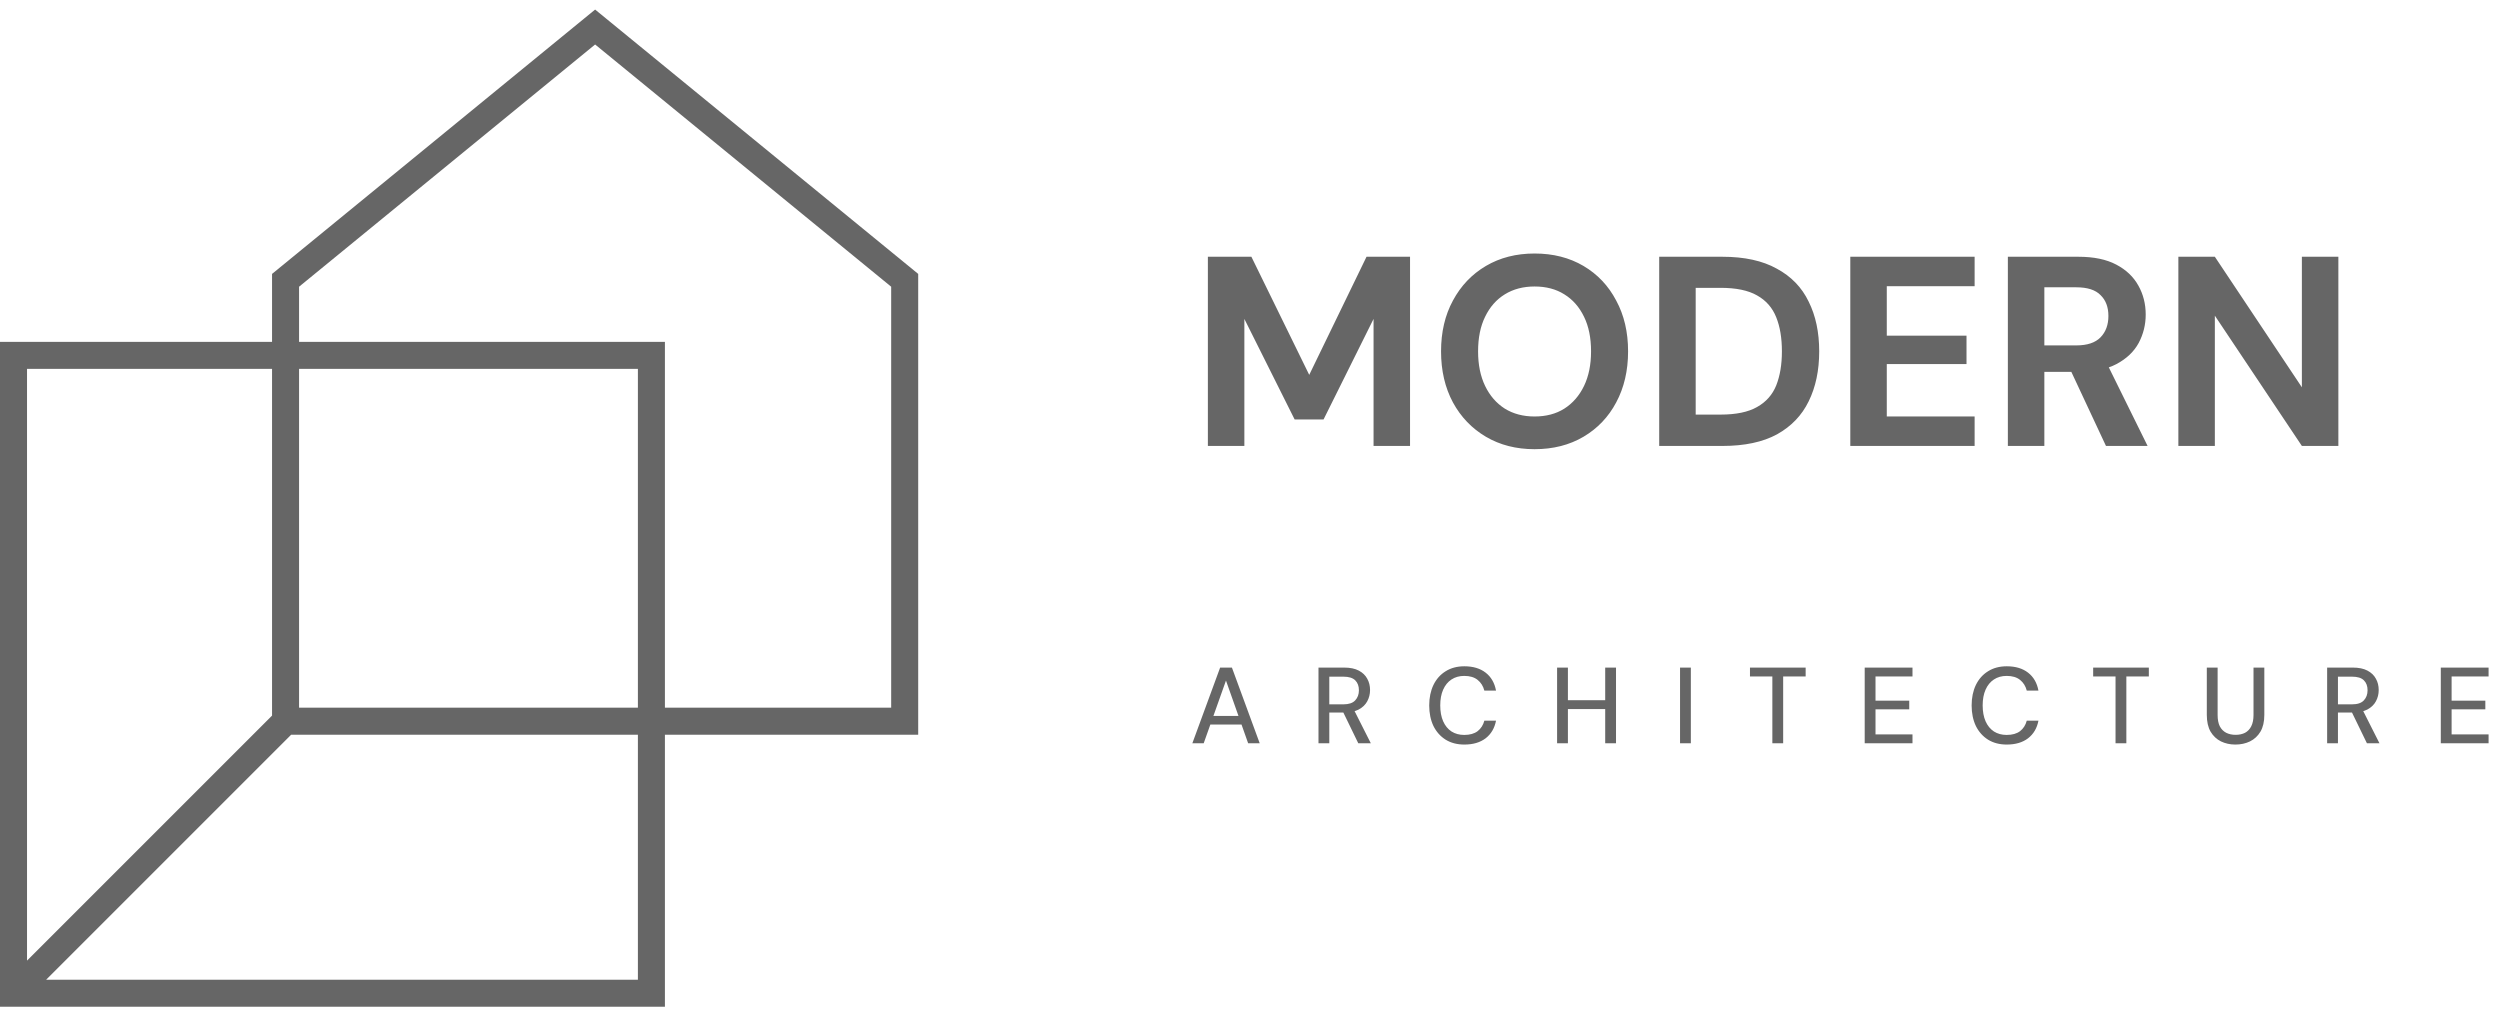
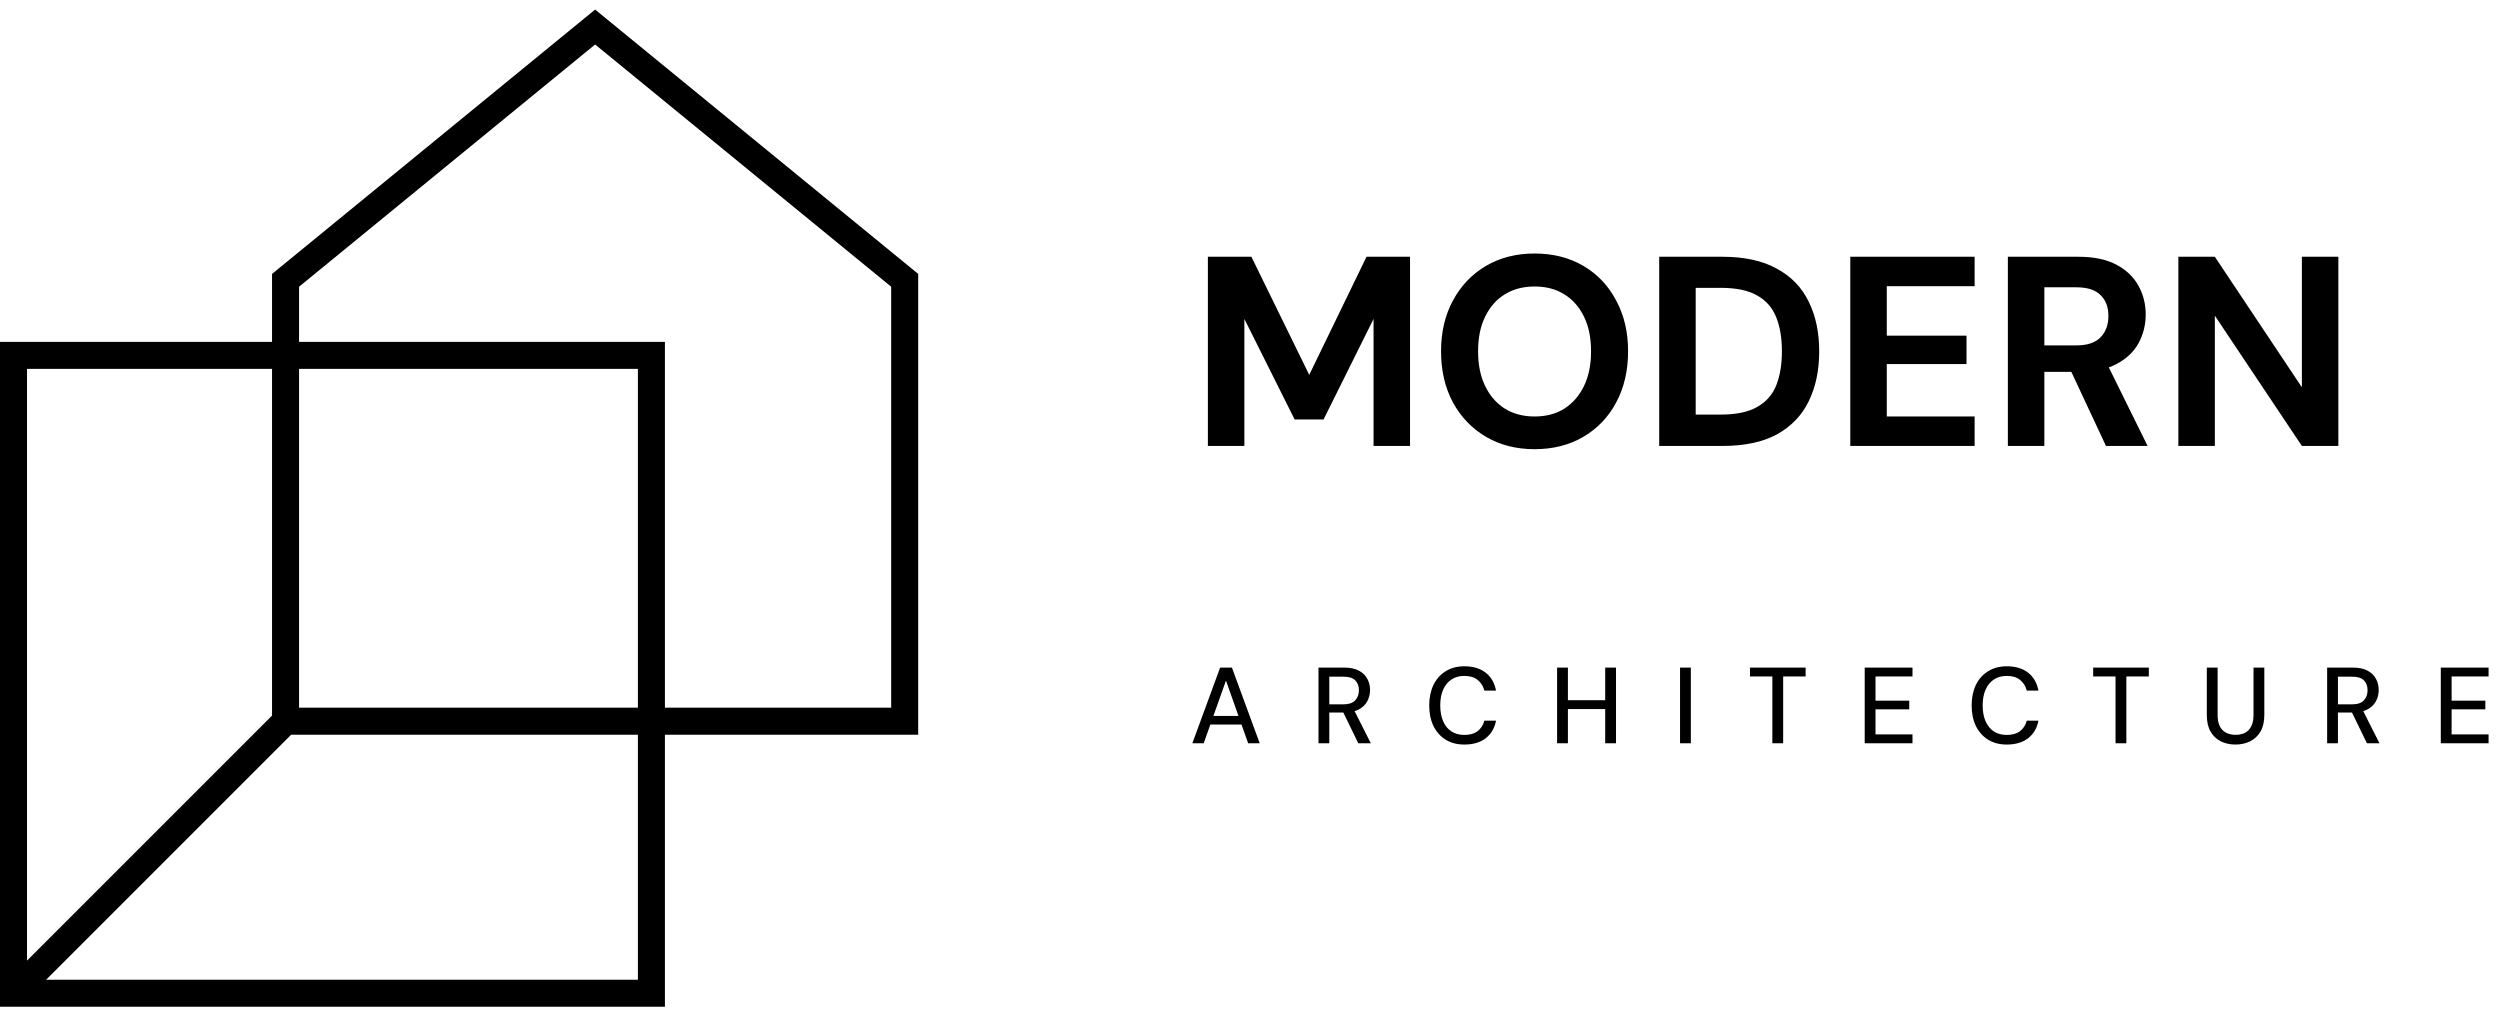
<svg xmlns="http://www.w3.org/2000/svg" width="185" height="75" viewBox="0 0 185 75" fill="none">
-   <path d="M89.383 33V19H92.603L96.883 27.74L101.123 19H104.343V33H101.643V23.6L97.943 31.04H95.803L92.083 23.6V33H89.383ZM113.558 33.24C112.198 33.24 110.998 32.933 109.958 32.32C108.918 31.706 108.105 30.86 107.518 29.78C106.931 28.686 106.638 27.427 106.638 26C106.638 24.573 106.931 23.32 107.518 22.24C108.105 21.146 108.918 20.293 109.958 19.68C110.998 19.067 112.198 18.76 113.558 18.76C114.931 18.76 116.138 19.067 117.178 19.68C118.218 20.293 119.025 21.146 119.598 22.24C120.185 23.32 120.478 24.573 120.478 26C120.478 27.427 120.185 28.686 119.598 29.78C119.025 30.86 118.218 31.706 117.178 32.32C116.138 32.933 114.931 33.24 113.558 33.24ZM113.558 30.82C114.411 30.82 115.145 30.627 115.758 30.24C116.385 29.84 116.871 29.28 117.218 28.56C117.565 27.84 117.738 26.986 117.738 26C117.738 25 117.565 24.146 117.218 23.44C116.871 22.72 116.385 22.166 115.758 21.78C115.145 21.393 114.411 21.2 113.558 21.2C112.718 21.2 111.985 21.393 111.358 21.78C110.731 22.166 110.245 22.72 109.898 23.44C109.551 24.146 109.378 25 109.378 26C109.378 26.986 109.551 27.84 109.898 28.56C110.245 29.28 110.731 29.84 111.358 30.24C111.985 30.627 112.718 30.82 113.558 30.82ZM122.781 33V19H127.461C129.088 19 130.428 19.293 131.481 19.88C132.548 20.453 133.335 21.267 133.841 22.32C134.361 23.36 134.621 24.587 134.621 26C134.621 27.413 134.361 28.646 133.841 29.7C133.335 30.74 132.555 31.553 131.501 32.14C130.448 32.713 129.101 33 127.461 33H122.781ZM125.481 30.68H127.321C128.468 30.68 129.368 30.493 130.021 30.12C130.688 29.747 131.161 29.213 131.441 28.52C131.721 27.813 131.861 26.973 131.861 26C131.861 25.013 131.721 24.173 131.441 23.48C131.161 22.773 130.688 22.233 130.021 21.86C129.368 21.486 128.468 21.3 127.321 21.3H125.481V30.68ZM136.922 33V19H146.122V21.18H139.622V24.84H145.522V26.94H139.622V30.82H146.122V33H136.922ZM148.582 33V19H153.802C154.936 19 155.869 19.193 156.602 19.58C157.336 19.966 157.882 20.486 158.242 21.14C158.602 21.78 158.782 22.493 158.782 23.28C158.782 24.026 158.609 24.727 158.262 25.38C157.916 26.02 157.369 26.54 156.622 26.94C155.889 27.326 154.942 27.52 153.782 27.52H151.282V33H148.582ZM155.842 33L152.962 26.84H155.882L158.922 33H155.842ZM151.282 25.56H153.642C154.456 25.56 155.056 25.36 155.442 24.96C155.829 24.56 156.022 24.033 156.022 23.38C156.022 22.727 155.829 22.213 155.442 21.84C155.069 21.453 154.469 21.26 153.642 21.26H151.282V25.56ZM161.199 33V19H163.899L170.339 28.66V19H173.039V33H170.339L163.899 23.36V33H161.199Z" fill="#666666" />
-   <path d="M88.234 55.001L90.29 49.401H91.162L93.218 55.001H92.362L90.722 50.361L89.074 55.001H88.234ZM89.162 53.617L89.386 52.977H92.018L92.242 53.617H89.162ZM97.568 55.001V49.401H99.464C99.907 49.401 100.269 49.475 100.552 49.625C100.834 49.774 101.042 49.974 101.176 50.225C101.314 50.47 101.384 50.75 101.384 51.065C101.384 51.363 101.314 51.641 101.176 51.897C101.042 52.147 100.832 52.35 100.544 52.505C100.256 52.654 99.888 52.729 99.44 52.729H98.368V55.001H97.568ZM100.512 55.001L99.304 52.513H100.184L101.44 55.001H100.512ZM98.368 52.121H99.416C99.811 52.121 100.098 52.025 100.28 51.833C100.466 51.635 100.56 51.385 100.56 51.081C100.56 50.771 100.469 50.526 100.288 50.345C100.106 50.163 99.813 50.073 99.408 50.073H98.368V52.121ZM108.362 55.097C107.829 55.097 107.367 54.977 106.978 54.737C106.589 54.491 106.287 54.153 106.074 53.721C105.866 53.283 105.762 52.777 105.762 52.201C105.762 51.63 105.866 51.126 106.074 50.689C106.287 50.251 106.589 49.913 106.978 49.673C107.367 49.427 107.829 49.305 108.362 49.305C109.007 49.305 109.533 49.462 109.938 49.777C110.343 50.091 110.599 50.534 110.706 51.105H109.842C109.757 50.774 109.591 50.51 109.346 50.313C109.101 50.115 108.77 50.017 108.354 50.017C107.991 50.017 107.677 50.105 107.41 50.281C107.143 50.457 106.938 50.707 106.794 51.033C106.65 51.358 106.578 51.747 106.578 52.201C106.578 52.654 106.65 53.046 106.794 53.377C106.938 53.702 107.143 53.953 107.41 54.129C107.677 54.299 107.991 54.385 108.354 54.385C108.77 54.385 109.101 54.291 109.346 54.105C109.591 53.913 109.757 53.654 109.842 53.329H110.706C110.599 53.883 110.343 54.318 109.938 54.633C109.533 54.942 109.007 55.097 108.362 55.097ZM118.785 55.001V49.401H119.585V55.001H118.785ZM115.225 55.001V49.401H116.025V55.001H115.225ZM115.889 52.473V51.817H118.961V52.473H115.889ZM124.323 55.001V49.401H125.123V55.001H124.323ZM131.154 55.001V50.057H129.498V49.401H133.618V50.057H131.954V55.001H131.154ZM137.988 55.001V49.401H141.524V50.057H138.788V51.849H141.284V52.489H138.788V54.345H141.524V55.001H137.988ZM148.501 55.097C147.968 55.097 147.507 54.977 147.117 54.737C146.728 54.491 146.427 54.153 146.213 53.721C146.005 53.283 145.901 52.777 145.901 52.201C145.901 51.63 146.005 51.126 146.213 50.689C146.427 50.251 146.728 49.913 147.117 49.673C147.507 49.427 147.968 49.305 148.501 49.305C149.147 49.305 149.672 49.462 150.077 49.777C150.483 50.091 150.739 50.534 150.845 51.105H149.981C149.896 50.774 149.731 50.51 149.485 50.313C149.24 50.115 148.909 50.017 148.493 50.017C148.131 50.017 147.816 50.105 147.549 50.281C147.283 50.457 147.077 50.707 146.933 51.033C146.789 51.358 146.717 51.747 146.717 52.201C146.717 52.654 146.789 53.046 146.933 53.377C147.077 53.702 147.283 53.953 147.549 54.129C147.816 54.299 148.131 54.385 148.493 54.385C148.909 54.385 149.24 54.291 149.485 54.105C149.731 53.913 149.896 53.654 149.981 53.329H150.845C150.739 53.883 150.483 54.318 150.077 54.633C149.672 54.942 149.147 55.097 148.501 55.097ZM156.55 55.001V50.057H154.894V49.401H159.014V50.057H157.35V55.001H156.55ZM165.416 55.097C165.026 55.097 164.672 55.019 164.352 54.865C164.032 54.705 163.776 54.465 163.584 54.145C163.397 53.819 163.304 53.406 163.304 52.905V49.401H164.104V52.913C164.104 53.249 164.157 53.526 164.264 53.745C164.376 53.958 164.533 54.118 164.736 54.225C164.938 54.326 165.17 54.377 165.432 54.377C165.704 54.377 165.938 54.326 166.136 54.225C166.333 54.118 166.485 53.958 166.592 53.745C166.704 53.526 166.76 53.249 166.76 52.913V49.401H167.56V52.905C167.56 53.406 167.464 53.819 167.272 54.145C167.08 54.465 166.821 54.705 166.496 54.865C166.176 55.019 165.816 55.097 165.416 55.097ZM172.208 55.001V49.401H174.104C174.547 49.401 174.91 49.475 175.192 49.625C175.475 49.774 175.683 49.974 175.816 50.225C175.955 50.47 176.024 50.75 176.024 51.065C176.024 51.363 175.955 51.641 175.816 51.897C175.683 52.147 175.472 52.35 175.184 52.505C174.896 52.654 174.528 52.729 174.08 52.729H173.008V55.001H172.208ZM175.152 55.001L173.944 52.513H174.824L176.08 55.001H175.152ZM173.008 52.121H174.056C174.451 52.121 174.739 52.025 174.92 51.833C175.107 51.635 175.2 51.385 175.2 51.081C175.2 50.771 175.11 50.526 174.928 50.345C174.747 50.163 174.454 50.073 174.048 50.073H173.008V52.121ZM180.619 55.001V49.401H184.155V50.057H181.419V51.849H183.915V52.489H181.419V54.345H184.155V55.001H180.619Z" fill="#666666" />
-   <path d="M1 73.5V26.296H48.204V73.5H1ZM1 73.5L21.131 53.369M21.131 53.369V20.743L44.039 2L66.947 20.743V53.369H21.131Z" stroke="#666666" stroke-width="2" />
+   <path d="M89.383 33V19H92.603L96.883 27.74L101.123 19H104.343V33H101.643V23.6L97.943 31.04H95.803L92.083 23.6V33H89.383ZM113.558 33.24C112.198 33.24 110.998 32.933 109.958 32.32C108.918 31.706 108.105 30.86 107.518 29.78C106.931 28.686 106.638 27.427 106.638 26C106.638 24.573 106.931 23.32 107.518 22.24C108.105 21.146 108.918 20.293 109.958 19.68C110.998 19.067 112.198 18.76 113.558 18.76C114.931 18.76 116.138 19.067 117.178 19.68C118.218 20.293 119.025 21.146 119.598 22.24C120.185 23.32 120.478 24.573 120.478 26C120.478 27.427 120.185 28.686 119.598 29.78C119.025 30.86 118.218 31.706 117.178 32.32C116.138 32.933 114.931 33.24 113.558 33.24ZM113.558 30.82C114.411 30.82 115.145 30.627 115.758 30.24C116.385 29.84 116.871 29.28 117.218 28.56C117.565 27.84 117.738 26.986 117.738 26C117.738 25 117.565 24.146 117.218 23.44C116.871 22.72 116.385 22.166 115.758 21.78C115.145 21.393 114.411 21.2 113.558 21.2C112.718 21.2 111.985 21.393 111.358 21.78C110.731 22.166 110.245 22.72 109.898 23.44C109.551 24.146 109.378 25 109.378 26C109.378 26.986 109.551 27.84 109.898 28.56C110.245 29.28 110.731 29.84 111.358 30.24C111.985 30.627 112.718 30.82 113.558 30.82ZM122.781 33V19H127.461C129.088 19 130.428 19.293 131.481 19.88C132.548 20.453 133.335 21.267 133.841 22.32C134.361 23.36 134.621 24.587 134.621 26C134.621 27.413 134.361 28.646 133.841 29.7C133.335 30.74 132.555 31.553 131.501 32.14C130.448 32.713 129.101 33 127.461 33H122.781ZM125.481 30.68H127.321C128.468 30.68 129.368 30.493 130.021 30.12C130.688 29.747 131.161 29.213 131.441 28.52C131.721 27.813 131.861 26.973 131.861 26C131.861 25.013 131.721 24.173 131.441 23.48C131.161 22.773 130.688 22.233 130.021 21.86C129.368 21.486 128.468 21.3 127.321 21.3H125.481V30.68ZM136.922 33V19H146.122V21.18H139.622V24.84H145.522V26.94H139.622V30.82H146.122V33H136.922ZM148.582 33V19H153.802C154.936 19 155.869 19.193 156.602 19.58C157.336 19.966 157.882 20.486 158.242 21.14C158.602 21.78 158.782 22.493 158.782 23.28C158.782 24.026 158.609 24.727 158.262 25.38C157.916 26.02 157.369 26.54 156.622 26.94C155.889 27.326 154.942 27.52 153.782 27.52H151.282V33H148.582ZM155.842 33L152.962 26.84H155.882L158.922 33H155.842ZM151.282 25.56H153.642C154.456 25.56 155.056 25.36 155.442 24.96C155.829 24.56 156.022 24.033 156.022 23.38C156.022 22.727 155.829 22.213 155.442 21.84C155.069 21.453 154.469 21.26 153.642 21.26H151.282V25.56ZM161.199 33V19H163.899L170.339 28.66V19H173.039V33H170.339L163.899 23.36V33H161.199Z" fill="black" />
+   <path d="M88.234 55.001L90.29 49.401H91.162L93.218 55.001H92.362L90.722 50.361L89.074 55.001H88.234ZM89.162 53.617L89.386 52.977H92.018L92.242 53.617H89.162ZM97.568 55.001V49.401H99.464C99.907 49.401 100.269 49.475 100.552 49.625C100.834 49.774 101.042 49.974 101.176 50.225C101.314 50.47 101.384 50.75 101.384 51.065C101.384 51.363 101.314 51.641 101.176 51.897C101.042 52.147 100.832 52.35 100.544 52.505C100.256 52.654 99.888 52.729 99.44 52.729H98.368V55.001H97.568ZM100.512 55.001L99.304 52.513H100.184L101.44 55.001H100.512ZM98.368 52.121H99.416C99.811 52.121 100.098 52.025 100.28 51.833C100.466 51.635 100.56 51.385 100.56 51.081C100.56 50.771 100.469 50.526 100.288 50.345C100.106 50.163 99.813 50.073 99.408 50.073H98.368V52.121ZM108.362 55.097C107.829 55.097 107.367 54.977 106.978 54.737C106.589 54.491 106.287 54.153 106.074 53.721C105.866 53.283 105.762 52.777 105.762 52.201C105.762 51.63 105.866 51.126 106.074 50.689C106.287 50.251 106.589 49.913 106.978 49.673C107.367 49.427 107.829 49.305 108.362 49.305C109.007 49.305 109.533 49.462 109.938 49.777C110.343 50.091 110.599 50.534 110.706 51.105H109.842C109.757 50.774 109.591 50.51 109.346 50.313C109.101 50.115 108.77 50.017 108.354 50.017C107.991 50.017 107.677 50.105 107.41 50.281C107.143 50.457 106.938 50.707 106.794 51.033C106.65 51.358 106.578 51.747 106.578 52.201C106.578 52.654 106.65 53.046 106.794 53.377C106.938 53.702 107.143 53.953 107.41 54.129C107.677 54.299 107.991 54.385 108.354 54.385C108.77 54.385 109.101 54.291 109.346 54.105C109.591 53.913 109.757 53.654 109.842 53.329H110.706C110.599 53.883 110.343 54.318 109.938 54.633C109.533 54.942 109.007 55.097 108.362 55.097ZM118.785 55.001V49.401H119.585V55.001H118.785ZM115.225 55.001V49.401H116.025V55.001H115.225ZM115.889 52.473V51.817H118.961V52.473H115.889ZM124.323 55.001V49.401H125.123V55.001H124.323ZM131.154 55.001V50.057H129.498V49.401H133.618V50.057H131.954V55.001H131.154ZM137.988 55.001V49.401H141.524V50.057H138.788V51.849H141.284V52.489H138.788V54.345H141.524V55.001H137.988ZM148.501 55.097C147.968 55.097 147.507 54.977 147.117 54.737C146.728 54.491 146.427 54.153 146.213 53.721C146.005 53.283 145.901 52.777 145.901 52.201C145.901 51.63 146.005 51.126 146.213 50.689C146.427 50.251 146.728 49.913 147.117 49.673C147.507 49.427 147.968 49.305 148.501 49.305C149.147 49.305 149.672 49.462 150.077 49.777C150.483 50.091 150.739 50.534 150.845 51.105H149.981C149.896 50.774 149.731 50.51 149.485 50.313C149.24 50.115 148.909 50.017 148.493 50.017C148.131 50.017 147.816 50.105 147.549 50.281C147.283 50.457 147.077 50.707 146.933 51.033C146.789 51.358 146.717 51.747 146.717 52.201C146.717 52.654 146.789 53.046 146.933 53.377C147.077 53.702 147.283 53.953 147.549 54.129C147.816 54.299 148.131 54.385 148.493 54.385C148.909 54.385 149.24 54.291 149.485 54.105C149.731 53.913 149.896 53.654 149.981 53.329H150.845C150.739 53.883 150.483 54.318 150.077 54.633C149.672 54.942 149.147 55.097 148.501 55.097ZM156.55 55.001V50.057H154.894V49.401H159.014V50.057H157.35V55.001H156.55ZM165.416 55.097C165.026 55.097 164.672 55.019 164.352 54.865C164.032 54.705 163.776 54.465 163.584 54.145C163.397 53.819 163.304 53.406 163.304 52.905V49.401H164.104V52.913C164.104 53.249 164.157 53.526 164.264 53.745C164.376 53.958 164.533 54.118 164.736 54.225C164.938 54.326 165.17 54.377 165.432 54.377C165.704 54.377 165.938 54.326 166.136 54.225C166.333 54.118 166.485 53.958 166.592 53.745C166.704 53.526 166.76 53.249 166.76 52.913V49.401H167.56V52.905C167.56 53.406 167.464 53.819 167.272 54.145C167.08 54.465 166.821 54.705 166.496 54.865C166.176 55.019 165.816 55.097 165.416 55.097ZM172.208 55.001V49.401H174.104C174.547 49.401 174.91 49.475 175.192 49.625C175.475 49.774 175.683 49.974 175.816 50.225C175.955 50.47 176.024 50.75 176.024 51.065C176.024 51.363 175.955 51.641 175.816 51.897C175.683 52.147 175.472 52.35 175.184 52.505C174.896 52.654 174.528 52.729 174.08 52.729H173.008V55.001H172.208ZM175.152 55.001L173.944 52.513H174.824L176.08 55.001H175.152ZM173.008 52.121H174.056C174.451 52.121 174.739 52.025 174.92 51.833C175.107 51.635 175.2 51.385 175.2 51.081C175.2 50.771 175.11 50.526 174.928 50.345C174.747 50.163 174.454 50.073 174.048 50.073H173.008V52.121ZM180.619 55.001V49.401H184.155V50.057H181.419V51.849H183.915V52.489H181.419V54.345H184.155V55.001H180.619Z" fill="black" />
+   <path d="M1 73.5V26.296H48.204V73.5H1ZM1 73.5L21.131 53.369M21.131 53.369V20.743L44.039 2L66.947 20.743V53.369H21.131Z" stroke="black" stroke-width="2" />
</svg>
